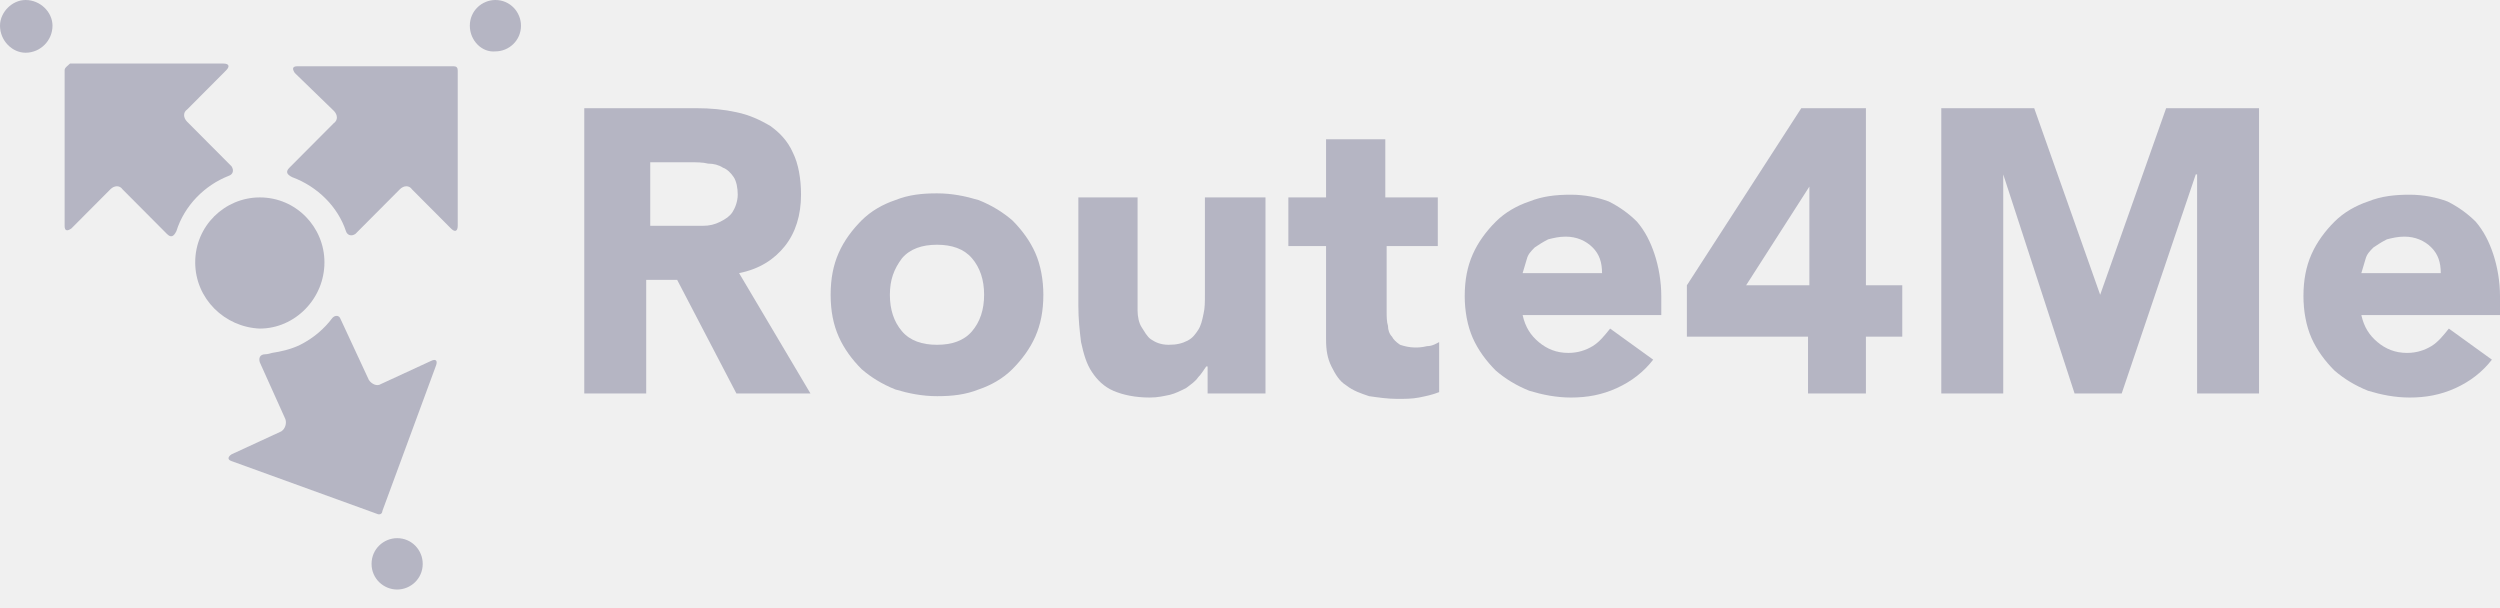
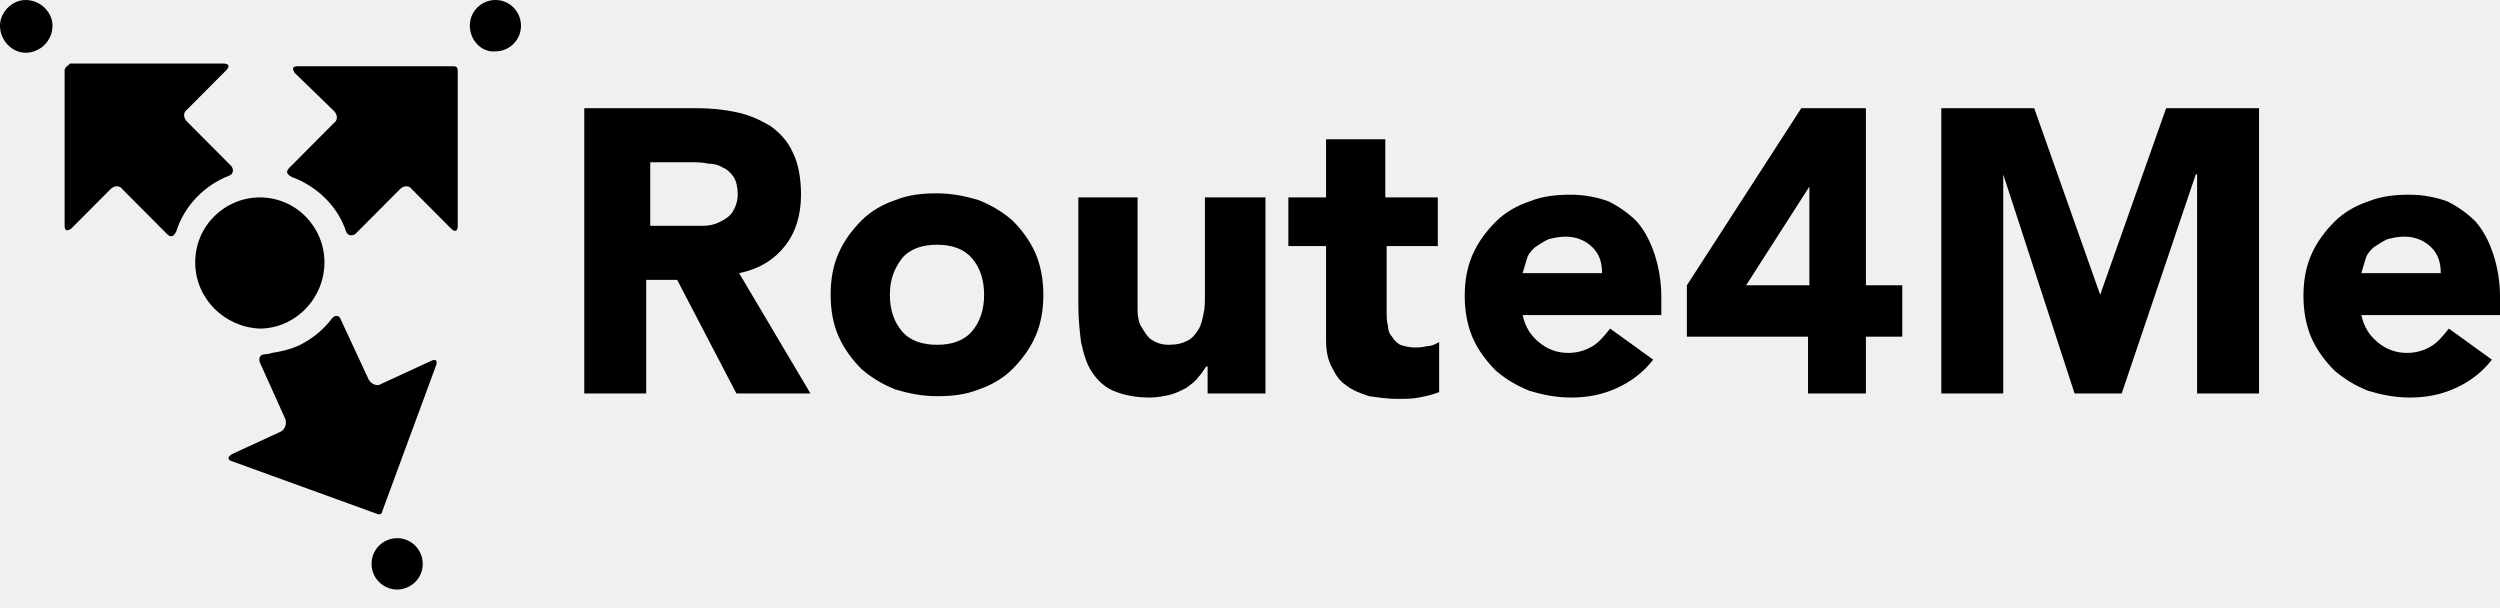
<svg xmlns="http://www.w3.org/2000/svg" width="144" height="35" viewBox="0 0 144 35" fill="none">
  <g clip-path="url(#clip0_1243_4912)">
-     <path fill-rule="evenodd" clip-rule="evenodd" d="M37.376 13.007H39.47C39.78 13.007 40.168 13.007 40.478 13.007C40.866 13.007 41.176 12.929 41.486 12.773C41.796 12.617 42.029 12.461 42.184 12.228C42.339 11.994 42.494 11.605 42.494 11.215C42.494 10.826 42.417 10.436 42.262 10.203C42.107 9.969 41.874 9.735 41.641 9.658C41.409 9.502 41.099 9.424 40.788 9.424C40.478 9.346 40.09 9.346 39.78 9.346H37.454V13.007H37.376ZM33.809 6.231H40.09C40.944 6.231 41.719 6.309 42.417 6.464C43.192 6.62 43.813 6.932 44.355 7.243C44.898 7.633 45.364 8.1 45.674 8.801C45.984 9.424 46.139 10.281 46.139 11.215C46.139 12.384 45.829 13.396 45.209 14.175C44.588 14.954 43.735 15.499 42.572 15.732L46.682 22.664H42.417L39.005 16.122H37.221V22.664H33.654V6.231H33.809Z" fill="#B5B5C3" />
-     <path fill-rule="evenodd" clip-rule="evenodd" d="M51.257 16.979C51.257 17.835 51.489 18.537 51.955 19.082C52.42 19.627 53.118 19.86 53.971 19.86C54.824 19.86 55.522 19.627 55.987 19.082C56.452 18.537 56.685 17.835 56.685 16.979C56.685 16.122 56.452 15.421 55.987 14.876C55.522 14.331 54.824 14.097 53.971 14.097C53.118 14.097 52.42 14.331 51.955 14.876C51.489 15.499 51.257 16.122 51.257 16.979ZM47.845 16.979C47.845 16.044 48 15.265 48.31 14.564C48.62 13.863 49.085 13.24 49.628 12.695C50.171 12.15 50.869 11.761 51.567 11.527C52.342 11.215 53.118 11.137 53.971 11.137C54.824 11.137 55.599 11.293 56.375 11.527C57.15 11.838 57.77 12.228 58.313 12.695C58.856 13.24 59.321 13.863 59.632 14.564C59.942 15.265 60.097 16.122 60.097 16.979C60.097 17.913 59.942 18.692 59.632 19.393C59.321 20.094 58.856 20.717 58.313 21.262C57.77 21.808 57.072 22.197 56.375 22.431C55.599 22.742 54.824 22.82 53.971 22.82C53.118 22.82 52.342 22.664 51.567 22.431C50.791 22.119 50.171 21.73 49.628 21.262C49.085 20.717 48.62 20.094 48.31 19.393C48 18.692 47.845 17.913 47.845 16.979Z" fill="#B5B5C3" />
-     <path fill-rule="evenodd" clip-rule="evenodd" d="M72.892 22.664H69.558V21.107H69.48C69.325 21.34 69.17 21.574 69.015 21.73C68.86 21.963 68.627 22.119 68.317 22.353C68.007 22.509 67.696 22.664 67.386 22.742C66.999 22.82 66.688 22.898 66.223 22.898C65.37 22.898 64.672 22.742 64.129 22.509C63.587 22.275 63.199 21.886 62.889 21.418C62.578 20.951 62.423 20.406 62.268 19.705C62.191 19.082 62.113 18.381 62.113 17.602V11.371H65.525V16.901C65.525 17.212 65.525 17.524 65.525 17.913C65.525 18.225 65.603 18.614 65.758 18.848C65.913 19.082 66.068 19.393 66.301 19.549C66.533 19.705 66.844 19.86 67.309 19.86C67.774 19.86 68.084 19.783 68.394 19.627C68.704 19.471 68.86 19.238 69.015 19.004C69.17 18.77 69.247 18.459 69.325 18.069C69.403 17.758 69.403 17.368 69.403 16.979V11.371H72.892V22.664Z" fill="#B5B5C3" />
-     <path fill-rule="evenodd" clip-rule="evenodd" d="M82.895 14.175H79.871V17.913C79.871 18.225 79.871 18.536 79.948 18.77C79.948 19.004 80.026 19.237 80.181 19.393C80.258 19.549 80.413 19.705 80.646 19.86C80.879 19.938 81.189 20.016 81.499 20.016C81.654 20.016 81.887 20.016 82.197 19.938C82.507 19.938 82.74 19.782 82.895 19.705V22.586C82.507 22.742 82.12 22.82 81.732 22.898C81.344 22.976 80.879 22.976 80.491 22.976C79.948 22.976 79.405 22.898 78.863 22.82C78.397 22.664 77.932 22.508 77.544 22.197C77.157 21.963 76.924 21.574 76.691 21.107C76.459 20.639 76.381 20.172 76.381 19.549V14.175H74.21V11.371H76.381V8.022H79.793V11.371H82.817V14.175H82.895Z" fill="#B5B5C3" />
-     <path fill-rule="evenodd" clip-rule="evenodd" d="M92.278 15.732C92.278 15.11 92.123 14.642 91.735 14.253C91.347 13.863 90.804 13.63 90.184 13.63C89.796 13.63 89.486 13.708 89.176 13.786C88.866 13.941 88.633 14.097 88.4 14.253C88.168 14.486 88.013 14.642 87.935 14.954C87.858 15.187 87.78 15.499 87.703 15.732H92.278ZM95.224 20.717C94.681 21.418 93.984 21.963 93.131 22.353C92.278 22.742 91.425 22.898 90.494 22.898C89.641 22.898 88.866 22.742 88.09 22.509C87.315 22.197 86.694 21.808 86.152 21.34C85.609 20.795 85.144 20.172 84.833 19.471C84.523 18.77 84.368 17.913 84.368 17.057C84.368 16.122 84.523 15.343 84.833 14.642C85.144 13.941 85.609 13.318 86.152 12.773C86.694 12.228 87.392 11.838 88.09 11.605C88.866 11.293 89.641 11.215 90.494 11.215C91.27 11.215 92.045 11.371 92.665 11.605C93.286 11.916 93.829 12.306 94.294 12.773C94.759 13.318 95.069 13.941 95.302 14.642C95.534 15.343 95.69 16.2 95.69 17.057V18.147H87.703C87.858 18.848 88.168 19.315 88.633 19.705C89.098 20.094 89.641 20.328 90.339 20.328C90.882 20.328 91.347 20.172 91.735 19.938C92.123 19.705 92.433 19.315 92.743 18.926L95.224 20.717Z" fill="#B5B5C3" />
-     <path fill-rule="evenodd" clip-rule="evenodd" d="M104.22 10.748L100.576 16.433H104.22V10.748ZM104.22 19.393H97.164V16.433L103.755 6.231H107.477V16.433H109.571V19.393H107.477V22.664H104.142V19.393H104.22Z" fill="#B5B5C3" />
-     <path fill-rule="evenodd" clip-rule="evenodd" d="M111.819 6.231H117.17L120.97 16.979L124.77 6.231H130.12V22.664H126.553V10.047H126.476L122.21 22.664H119.496L115.387 10.047V22.664H111.819V6.231Z" fill="#B5B5C3" />
-     <path fill-rule="evenodd" clip-rule="evenodd" d="M140.588 15.732C140.588 15.11 140.433 14.642 140.045 14.253C139.658 13.863 139.115 13.63 138.494 13.63C138.107 13.63 137.796 13.708 137.486 13.786C137.176 13.941 136.943 14.097 136.711 14.253C136.478 14.486 136.323 14.642 136.245 14.954C136.168 15.187 136.091 15.499 136.013 15.732H140.588ZM143.534 20.717C142.992 21.418 142.294 21.963 141.441 22.353C140.588 22.742 139.735 22.898 138.804 22.898C137.952 22.898 137.176 22.742 136.401 22.509C135.625 22.197 135.005 21.808 134.462 21.34C133.919 20.795 133.454 20.172 133.143 19.471C132.833 18.77 132.679 17.913 132.679 17.057C132.679 16.122 132.833 15.343 133.143 14.642C133.454 13.941 133.919 13.318 134.462 12.773C135.005 12.228 135.703 11.838 136.401 11.605C137.176 11.293 137.952 11.215 138.804 11.215C139.58 11.215 140.356 11.371 140.976 11.605C141.596 11.916 142.139 12.306 142.604 12.773C143.07 13.318 143.38 13.941 143.612 14.642C143.844 15.343 144 16.2 144 17.057V18.147H136.013C136.168 18.848 136.478 19.315 136.943 19.705C137.409 20.094 137.952 20.328 138.649 20.328C139.192 20.328 139.658 20.172 140.045 19.938C140.433 19.705 140.743 19.315 141.054 18.926L143.534 20.717Z" fill="#B5B5C3" />
-     <path fill-rule="evenodd" clip-rule="evenodd" d="M27.062 1.48C27.062 0.623 27.76 0 28.536 0C29.389 0 30.009 0.701 30.009 1.48C30.009 2.337 29.311 2.96 28.536 2.96C27.76 3.037 27.062 2.337 27.062 1.48Z" fill="#B5B5C3" />
-     <path fill-rule="evenodd" clip-rule="evenodd" d="M0 1.48C0 0.701 0.698 0 1.473 0C2.326 0 3.024 0.701 3.024 1.48C3.024 2.337 2.326 3.037 1.473 3.037C0.698 3.037 0 2.337 0 1.48Z" fill="#B5B5C3" />
-     <path fill-rule="evenodd" clip-rule="evenodd" d="M21.402 32.478C21.402 31.621 22.1 30.998 22.876 30.998C23.729 30.998 24.349 31.699 24.349 32.478C24.349 33.334 23.651 33.957 22.876 33.957C22.1 33.957 21.402 33.334 21.402 32.478Z" fill="#B5B5C3" />
-     <path fill-rule="evenodd" clip-rule="evenodd" d="M19.231 6.387C19.463 6.62 19.463 6.932 19.231 7.088L16.672 9.658C16.439 9.891 16.517 10.047 16.827 10.203C18.3 10.748 19.463 11.916 19.928 13.318C20.006 13.552 20.239 13.63 20.471 13.474L23.03 10.904C23.263 10.67 23.573 10.67 23.728 10.904L25.977 13.162C26.21 13.396 26.365 13.318 26.365 13.007V4.05C26.365 3.894 26.287 3.816 26.132 3.816H17.137C16.827 3.816 16.827 3.972 16.982 4.206L19.231 6.387ZM13.182 10.125C13.415 10.047 13.492 9.813 13.337 9.58L10.778 7.01C10.546 6.776 10.546 6.464 10.778 6.309L13.027 4.05C13.26 3.816 13.182 3.661 12.872 3.661H4.032C3.877 3.816 3.722 3.894 3.722 4.05V13.007C3.722 13.318 3.877 13.318 4.109 13.162L6.358 10.904C6.591 10.67 6.901 10.67 7.056 10.904L9.615 13.474C9.848 13.708 10.003 13.63 10.158 13.318C10.623 11.838 11.786 10.67 13.182 10.125ZM15.276 20.406C14.966 20.406 14.888 20.639 14.966 20.873L16.439 24.144C16.517 24.378 16.439 24.689 16.206 24.845L13.337 26.169C13.104 26.325 13.104 26.481 13.337 26.559L21.712 29.596C21.867 29.674 22.022 29.596 22.022 29.44L25.124 21.029C25.201 20.795 25.124 20.639 24.814 20.795L21.945 22.119C21.712 22.275 21.402 22.119 21.247 21.886L19.618 18.381C19.541 18.147 19.308 18.147 19.153 18.303C18.688 18.926 18.067 19.471 17.292 19.861C16.827 20.094 16.206 20.25 15.664 20.328C15.664 20.328 15.431 20.406 15.276 20.406Z" fill="#B5B5C3" />
-     <path fill-rule="evenodd" clip-rule="evenodd" d="M11.244 15.11C11.244 13.007 12.95 11.371 14.966 11.371C17.06 11.371 18.688 13.085 18.688 15.11C18.688 17.212 16.982 18.926 14.966 18.926C12.95 18.848 11.244 17.212 11.244 15.11Z" fill="#B5B5C3" />
+     <path fill-rule="evenodd" clip-rule="evenodd" d="M37.376 13.007H39.47C39.78 13.007 40.168 13.007 40.478 13.007C40.866 13.007 41.176 12.929 41.486 12.773C41.796 12.617 42.029 12.461 42.184 12.228C42.339 11.994 42.494 11.605 42.494 11.215C42.494 10.826 42.417 10.436 42.262 10.203C42.107 9.969 41.874 9.735 41.641 9.658C41.409 9.502 41.099 9.424 40.788 9.424C40.478 9.346 40.09 9.346 39.78 9.346H37.454V13.007H37.376ZM33.809 6.231H40.09C40.944 6.231 41.719 6.309 42.417 6.464C43.192 6.62 43.813 6.932 44.355 7.243C44.898 7.633 45.364 8.1 45.674 8.801C45.984 9.424 46.139 10.281 46.139 11.215C46.139 12.384 45.829 13.396 45.209 14.175C44.588 14.954 43.735 15.499 42.572 15.732L46.682 22.664H42.417L39.005 16.122H37.221V22.664H33.654V6.231H33.809Z" fill="currentColor" />
+     <path fill-rule="evenodd" clip-rule="evenodd" d="M51.257 16.979C51.257 17.835 51.489 18.537 51.955 19.082C52.42 19.627 53.118 19.86 53.971 19.86C54.824 19.86 55.522 19.627 55.987 19.082C56.452 18.537 56.685 17.835 56.685 16.979C56.685 16.122 56.452 15.421 55.987 14.876C55.522 14.331 54.824 14.097 53.971 14.097C53.118 14.097 52.42 14.331 51.955 14.876C51.489 15.499 51.257 16.122 51.257 16.979ZM47.845 16.979C47.845 16.044 48 15.265 48.31 14.564C48.62 13.863 49.085 13.24 49.628 12.695C50.171 12.15 50.869 11.761 51.567 11.527C52.342 11.215 53.118 11.137 53.971 11.137C54.824 11.137 55.599 11.293 56.375 11.527C57.15 11.838 57.77 12.228 58.313 12.695C58.856 13.24 59.321 13.863 59.632 14.564C59.942 15.265 60.097 16.122 60.097 16.979C60.097 17.913 59.942 18.692 59.632 19.393C59.321 20.094 58.856 20.717 58.313 21.262C57.77 21.808 57.072 22.197 56.375 22.431C55.599 22.742 54.824 22.82 53.971 22.82C53.118 22.82 52.342 22.664 51.567 22.431C50.791 22.119 50.171 21.73 49.628 21.262C49.085 20.717 48.62 20.094 48.31 19.393C48 18.692 47.845 17.913 47.845 16.979Z" fill="currentColor" />
+     <path fill-rule="evenodd" clip-rule="evenodd" d="M72.892 22.664H69.558V21.107H69.48C69.325 21.34 69.17 21.574 69.015 21.73C68.86 21.963 68.627 22.119 68.317 22.353C68.007 22.509 67.696 22.664 67.386 22.742C66.999 22.82 66.688 22.898 66.223 22.898C65.37 22.898 64.672 22.742 64.129 22.509C63.587 22.275 63.199 21.886 62.889 21.418C62.578 20.951 62.423 20.406 62.268 19.705C62.191 19.082 62.113 18.381 62.113 17.602V11.371H65.525V16.901C65.525 17.212 65.525 17.524 65.525 17.913C65.525 18.225 65.603 18.614 65.758 18.848C65.913 19.082 66.068 19.393 66.301 19.549C66.533 19.705 66.844 19.86 67.309 19.86C67.774 19.86 68.084 19.783 68.394 19.627C68.704 19.471 68.86 19.238 69.015 19.004C69.17 18.77 69.247 18.459 69.325 18.069C69.403 17.758 69.403 17.368 69.403 16.979V11.371H72.892V22.664Z" fill="currentColor" />
+     <path fill-rule="evenodd" clip-rule="evenodd" d="M82.895 14.175H79.871V17.913C79.871 18.225 79.871 18.536 79.948 18.77C79.948 19.004 80.026 19.237 80.181 19.393C80.258 19.549 80.413 19.705 80.646 19.86C80.879 19.938 81.189 20.016 81.499 20.016C81.654 20.016 81.887 20.016 82.197 19.938C82.507 19.938 82.74 19.782 82.895 19.705V22.586C82.507 22.742 82.12 22.82 81.732 22.898C81.344 22.976 80.879 22.976 80.491 22.976C79.948 22.976 79.405 22.898 78.863 22.82C78.397 22.664 77.932 22.508 77.544 22.197C77.157 21.963 76.924 21.574 76.691 21.107C76.459 20.639 76.381 20.172 76.381 19.549V14.175H74.21V11.371H76.381V8.022H79.793V11.371H82.817V14.175H82.895Z" fill="currentColor" />
+     <path fill-rule="evenodd" clip-rule="evenodd" d="M92.278 15.732C92.278 15.11 92.123 14.642 91.735 14.253C91.347 13.863 90.804 13.63 90.184 13.63C89.796 13.63 89.486 13.708 89.176 13.786C88.866 13.941 88.633 14.097 88.4 14.253C88.168 14.486 88.013 14.642 87.935 14.954C87.858 15.187 87.78 15.499 87.703 15.732H92.278ZM95.224 20.717C94.681 21.418 93.984 21.963 93.131 22.353C92.278 22.742 91.425 22.898 90.494 22.898C89.641 22.898 88.866 22.742 88.09 22.509C87.315 22.197 86.694 21.808 86.152 21.34C85.609 20.795 85.144 20.172 84.833 19.471C84.523 18.77 84.368 17.913 84.368 17.057C84.368 16.122 84.523 15.343 84.833 14.642C85.144 13.941 85.609 13.318 86.152 12.773C86.694 12.228 87.392 11.838 88.09 11.605C88.866 11.293 89.641 11.215 90.494 11.215C91.27 11.215 92.045 11.371 92.665 11.605C93.286 11.916 93.829 12.306 94.294 12.773C94.759 13.318 95.069 13.941 95.302 14.642C95.534 15.343 95.69 16.2 95.69 17.057V18.147H87.703C87.858 18.848 88.168 19.315 88.633 19.705C89.098 20.094 89.641 20.328 90.339 20.328C90.882 20.328 91.347 20.172 91.735 19.938C92.123 19.705 92.433 19.315 92.743 18.926L95.224 20.717Z" fill="currentColor" />
+     <path fill-rule="evenodd" clip-rule="evenodd" d="M104.22 10.748L100.576 16.433H104.22V10.748ZM104.22 19.393H97.164V16.433L103.755 6.231H107.477V16.433H109.571V19.393H107.477V22.664H104.142V19.393H104.22Z" fill="currentColor" />
+     <path fill-rule="evenodd" clip-rule="evenodd" d="M111.819 6.231H117.17L120.97 16.979L124.77 6.231H130.12V22.664H126.553V10.047H126.476L122.21 22.664H119.496L115.387 10.047V22.664H111.819V6.231Z" fill="currentColor" />
+     <path fill-rule="evenodd" clip-rule="evenodd" d="M140.588 15.732C140.588 15.11 140.433 14.642 140.045 14.253C139.658 13.863 139.115 13.63 138.494 13.63C138.107 13.63 137.796 13.708 137.486 13.786C137.176 13.941 136.943 14.097 136.711 14.253C136.478 14.486 136.323 14.642 136.245 14.954C136.168 15.187 136.091 15.499 136.013 15.732H140.588ZM143.534 20.717C142.992 21.418 142.294 21.963 141.441 22.353C140.588 22.742 139.735 22.898 138.804 22.898C137.952 22.898 137.176 22.742 136.401 22.509C135.625 22.197 135.005 21.808 134.462 21.34C133.919 20.795 133.454 20.172 133.143 19.471C132.833 18.77 132.679 17.913 132.679 17.057C132.679 16.122 132.833 15.343 133.143 14.642C133.454 13.941 133.919 13.318 134.462 12.773C135.005 12.228 135.703 11.838 136.401 11.605C137.176 11.293 137.952 11.215 138.804 11.215C139.58 11.215 140.356 11.371 140.976 11.605C141.596 11.916 142.139 12.306 142.604 12.773C143.07 13.318 143.38 13.941 143.612 14.642C143.844 15.343 144 16.2 144 17.057V18.147H136.013C136.168 18.848 136.478 19.315 136.943 19.705C137.409 20.094 137.952 20.328 138.649 20.328C139.192 20.328 139.658 20.172 140.045 19.938C140.433 19.705 140.743 19.315 141.054 18.926L143.534 20.717Z" fill="currentColor" />
+     <path fill-rule="evenodd" clip-rule="evenodd" d="M27.062 1.48C27.062 0.623 27.76 0 28.536 0C29.389 0 30.009 0.701 30.009 1.48C30.009 2.337 29.311 2.96 28.536 2.96C27.76 3.037 27.062 2.337 27.062 1.48Z" fill="currentColor" />
+     <path fill-rule="evenodd" clip-rule="evenodd" d="M0 1.48C0 0.701 0.698 0 1.473 0C2.326 0 3.024 0.701 3.024 1.48C3.024 2.337 2.326 3.037 1.473 3.037C0.698 3.037 0 2.337 0 1.48Z" fill="currentColor" />
+     <path fill-rule="evenodd" clip-rule="evenodd" d="M21.402 32.478C21.402 31.621 22.1 30.998 22.876 30.998C23.729 30.998 24.349 31.699 24.349 32.478C24.349 33.334 23.651 33.957 22.876 33.957C22.1 33.957 21.402 33.334 21.402 32.478Z" fill="currentColor" />
+     <path fill-rule="evenodd" clip-rule="evenodd" d="M19.231 6.387C19.463 6.62 19.463 6.932 19.231 7.088L16.672 9.658C16.439 9.891 16.517 10.047 16.827 10.203C18.3 10.748 19.463 11.916 19.928 13.318C20.006 13.552 20.239 13.63 20.471 13.474L23.03 10.904C23.263 10.67 23.573 10.67 23.728 10.904L25.977 13.162C26.21 13.396 26.365 13.318 26.365 13.007V4.05C26.365 3.894 26.287 3.816 26.132 3.816H17.137C16.827 3.816 16.827 3.972 16.982 4.206L19.231 6.387ZM13.182 10.125C13.415 10.047 13.492 9.813 13.337 9.58L10.778 7.01C10.546 6.776 10.546 6.464 10.778 6.309L13.027 4.05C13.26 3.816 13.182 3.661 12.872 3.661H4.032C3.877 3.816 3.722 3.894 3.722 4.05V13.007C3.722 13.318 3.877 13.318 4.109 13.162L6.358 10.904C6.591 10.67 6.901 10.67 7.056 10.904L9.615 13.474C9.848 13.708 10.003 13.63 10.158 13.318C10.623 11.838 11.786 10.67 13.182 10.125ZM15.276 20.406C14.966 20.406 14.888 20.639 14.966 20.873L16.439 24.144C16.517 24.378 16.439 24.689 16.206 24.845L13.337 26.169C13.104 26.325 13.104 26.481 13.337 26.559L21.712 29.596C21.867 29.674 22.022 29.596 22.022 29.44L25.124 21.029C25.201 20.795 25.124 20.639 24.814 20.795L21.945 22.119C21.712 22.275 21.402 22.119 21.247 21.886L19.618 18.381C19.541 18.147 19.308 18.147 19.153 18.303C18.688 18.926 18.067 19.471 17.292 19.861C16.827 20.094 16.206 20.25 15.664 20.328C15.664 20.328 15.431 20.406 15.276 20.406Z" fill="currentColor" />
+     <path fill-rule="evenodd" clip-rule="evenodd" d="M11.244 15.11C11.244 13.007 12.95 11.371 14.966 11.371C17.06 11.371 18.688 13.085 18.688 15.11C18.688 17.212 16.982 18.926 14.966 18.926C12.95 18.848 11.244 17.212 11.244 15.11Z" fill="currentColor" />
  </g>
  <defs>
    <clipPath id="clip0_1243_4912">
      <rect width="144" height="34.711" fill="white" />
    </clipPath>
  </defs>
</svg>
